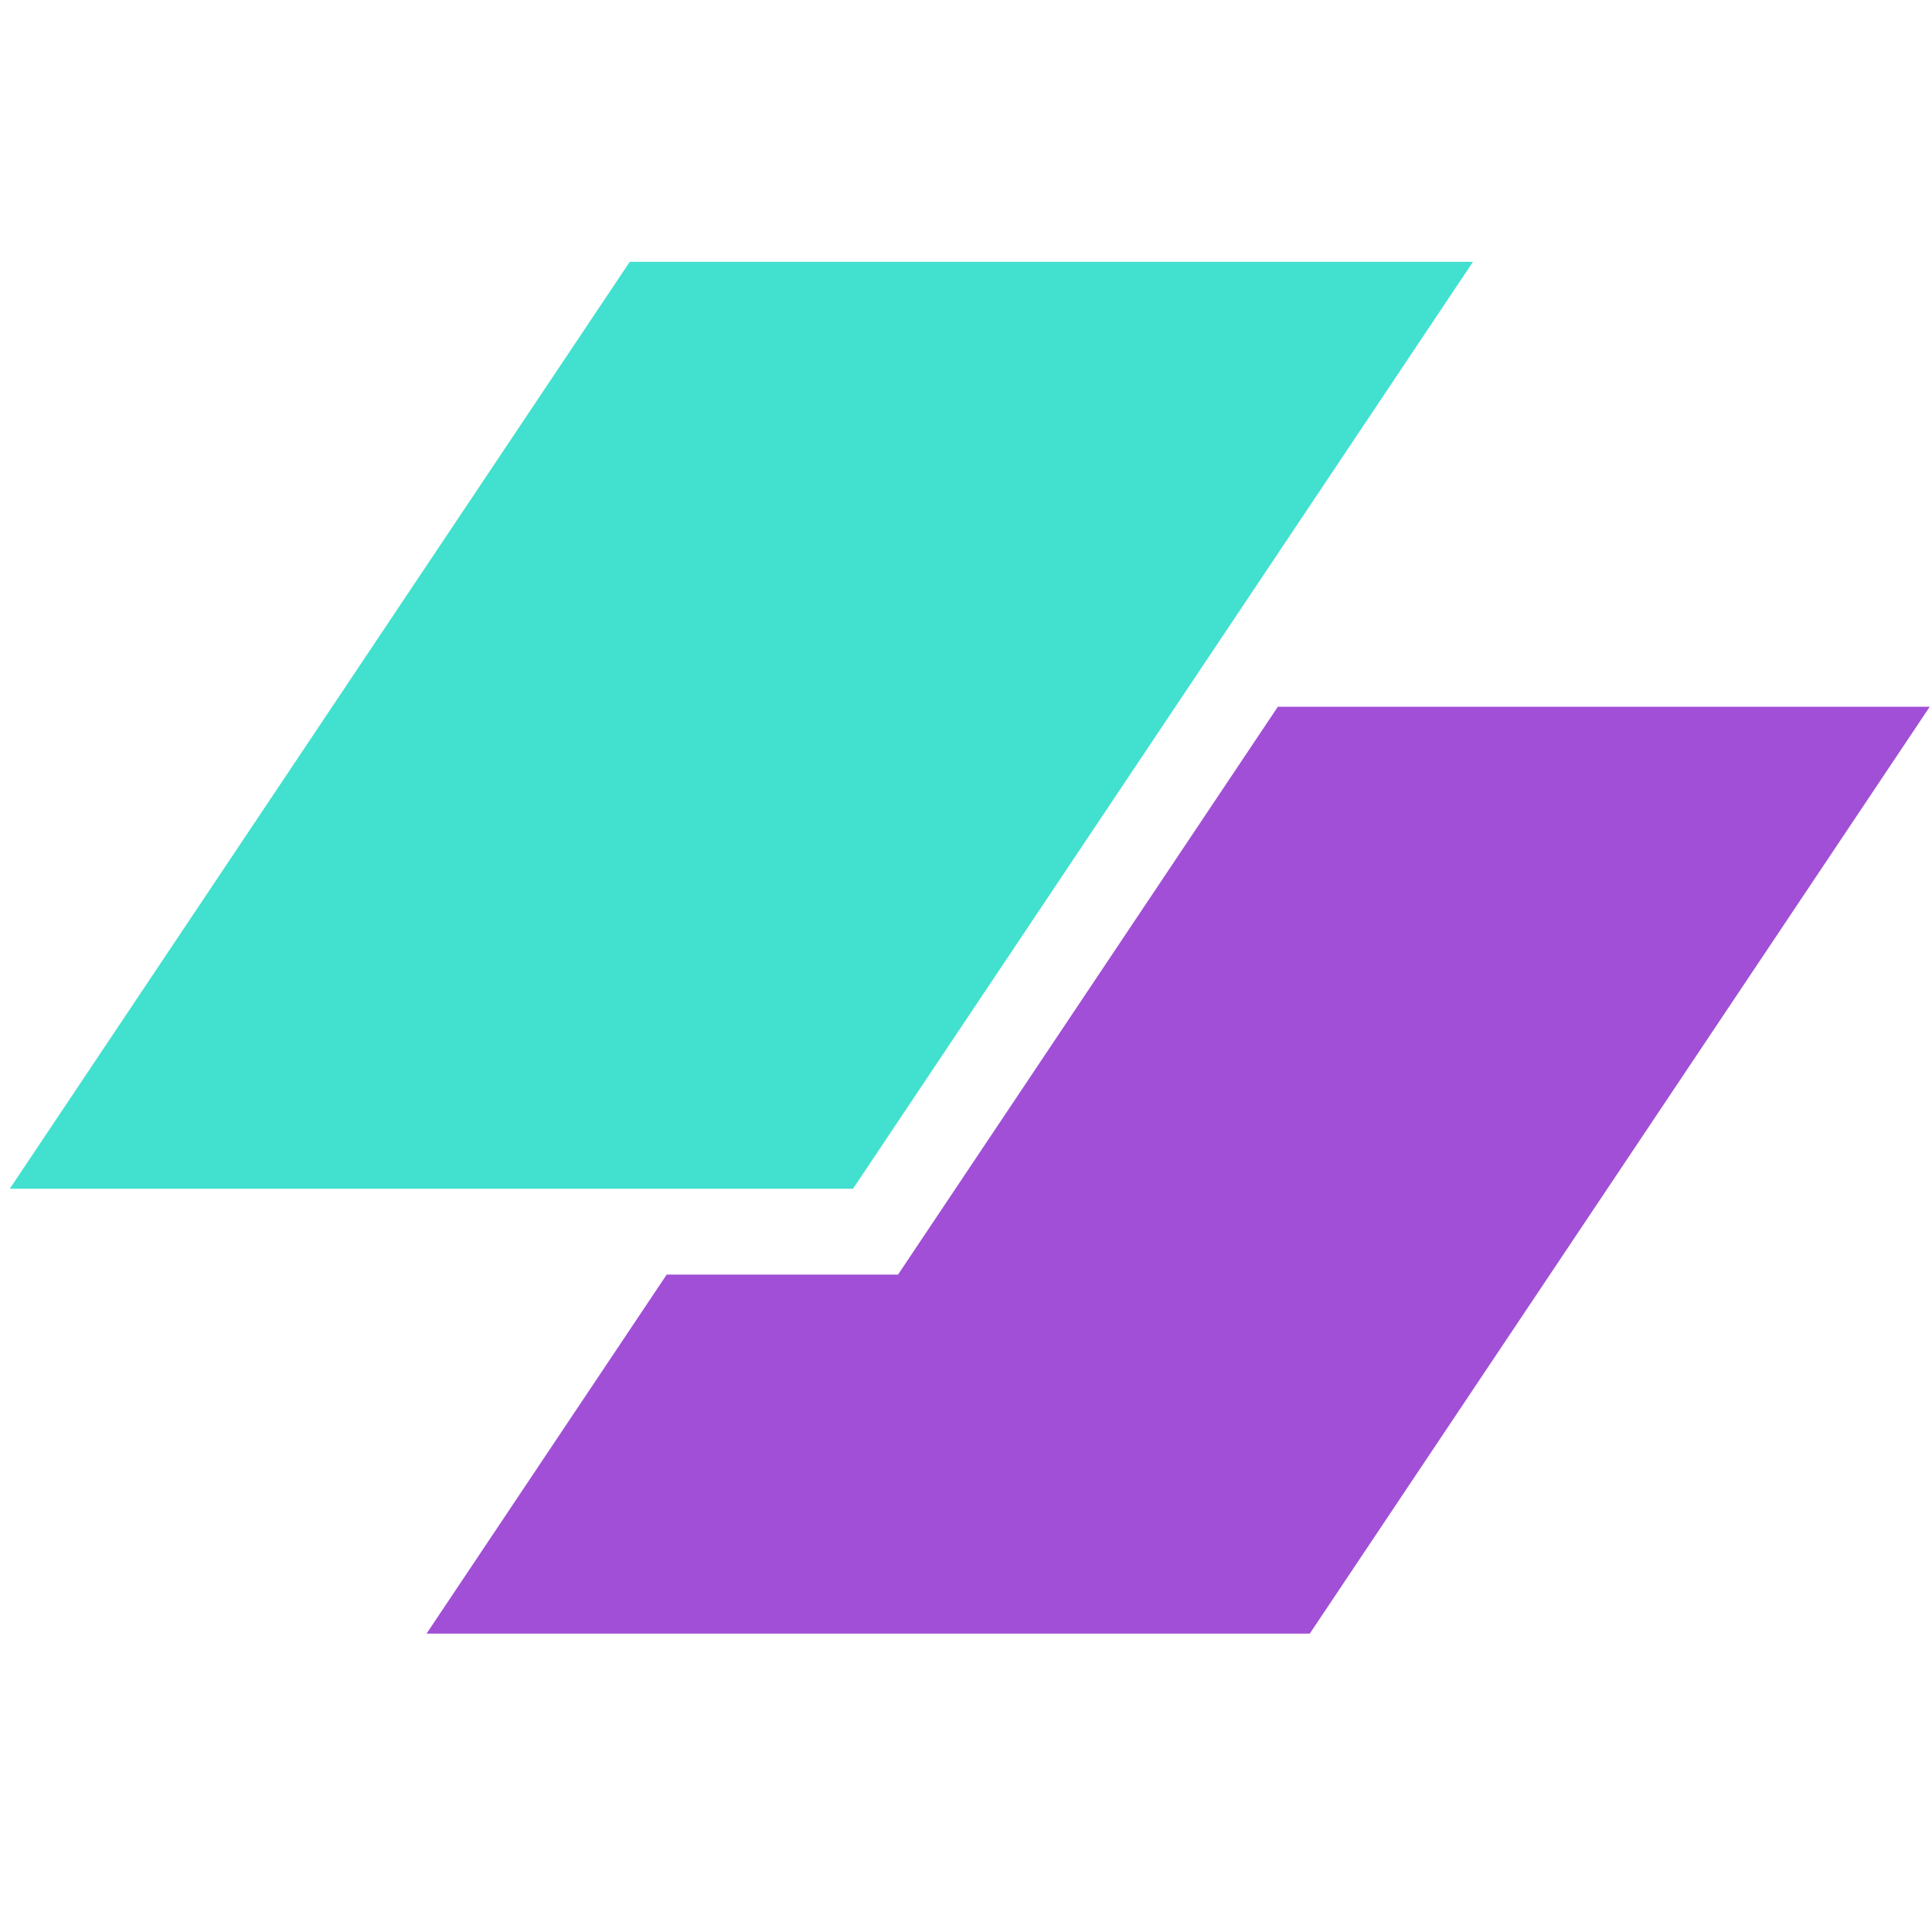
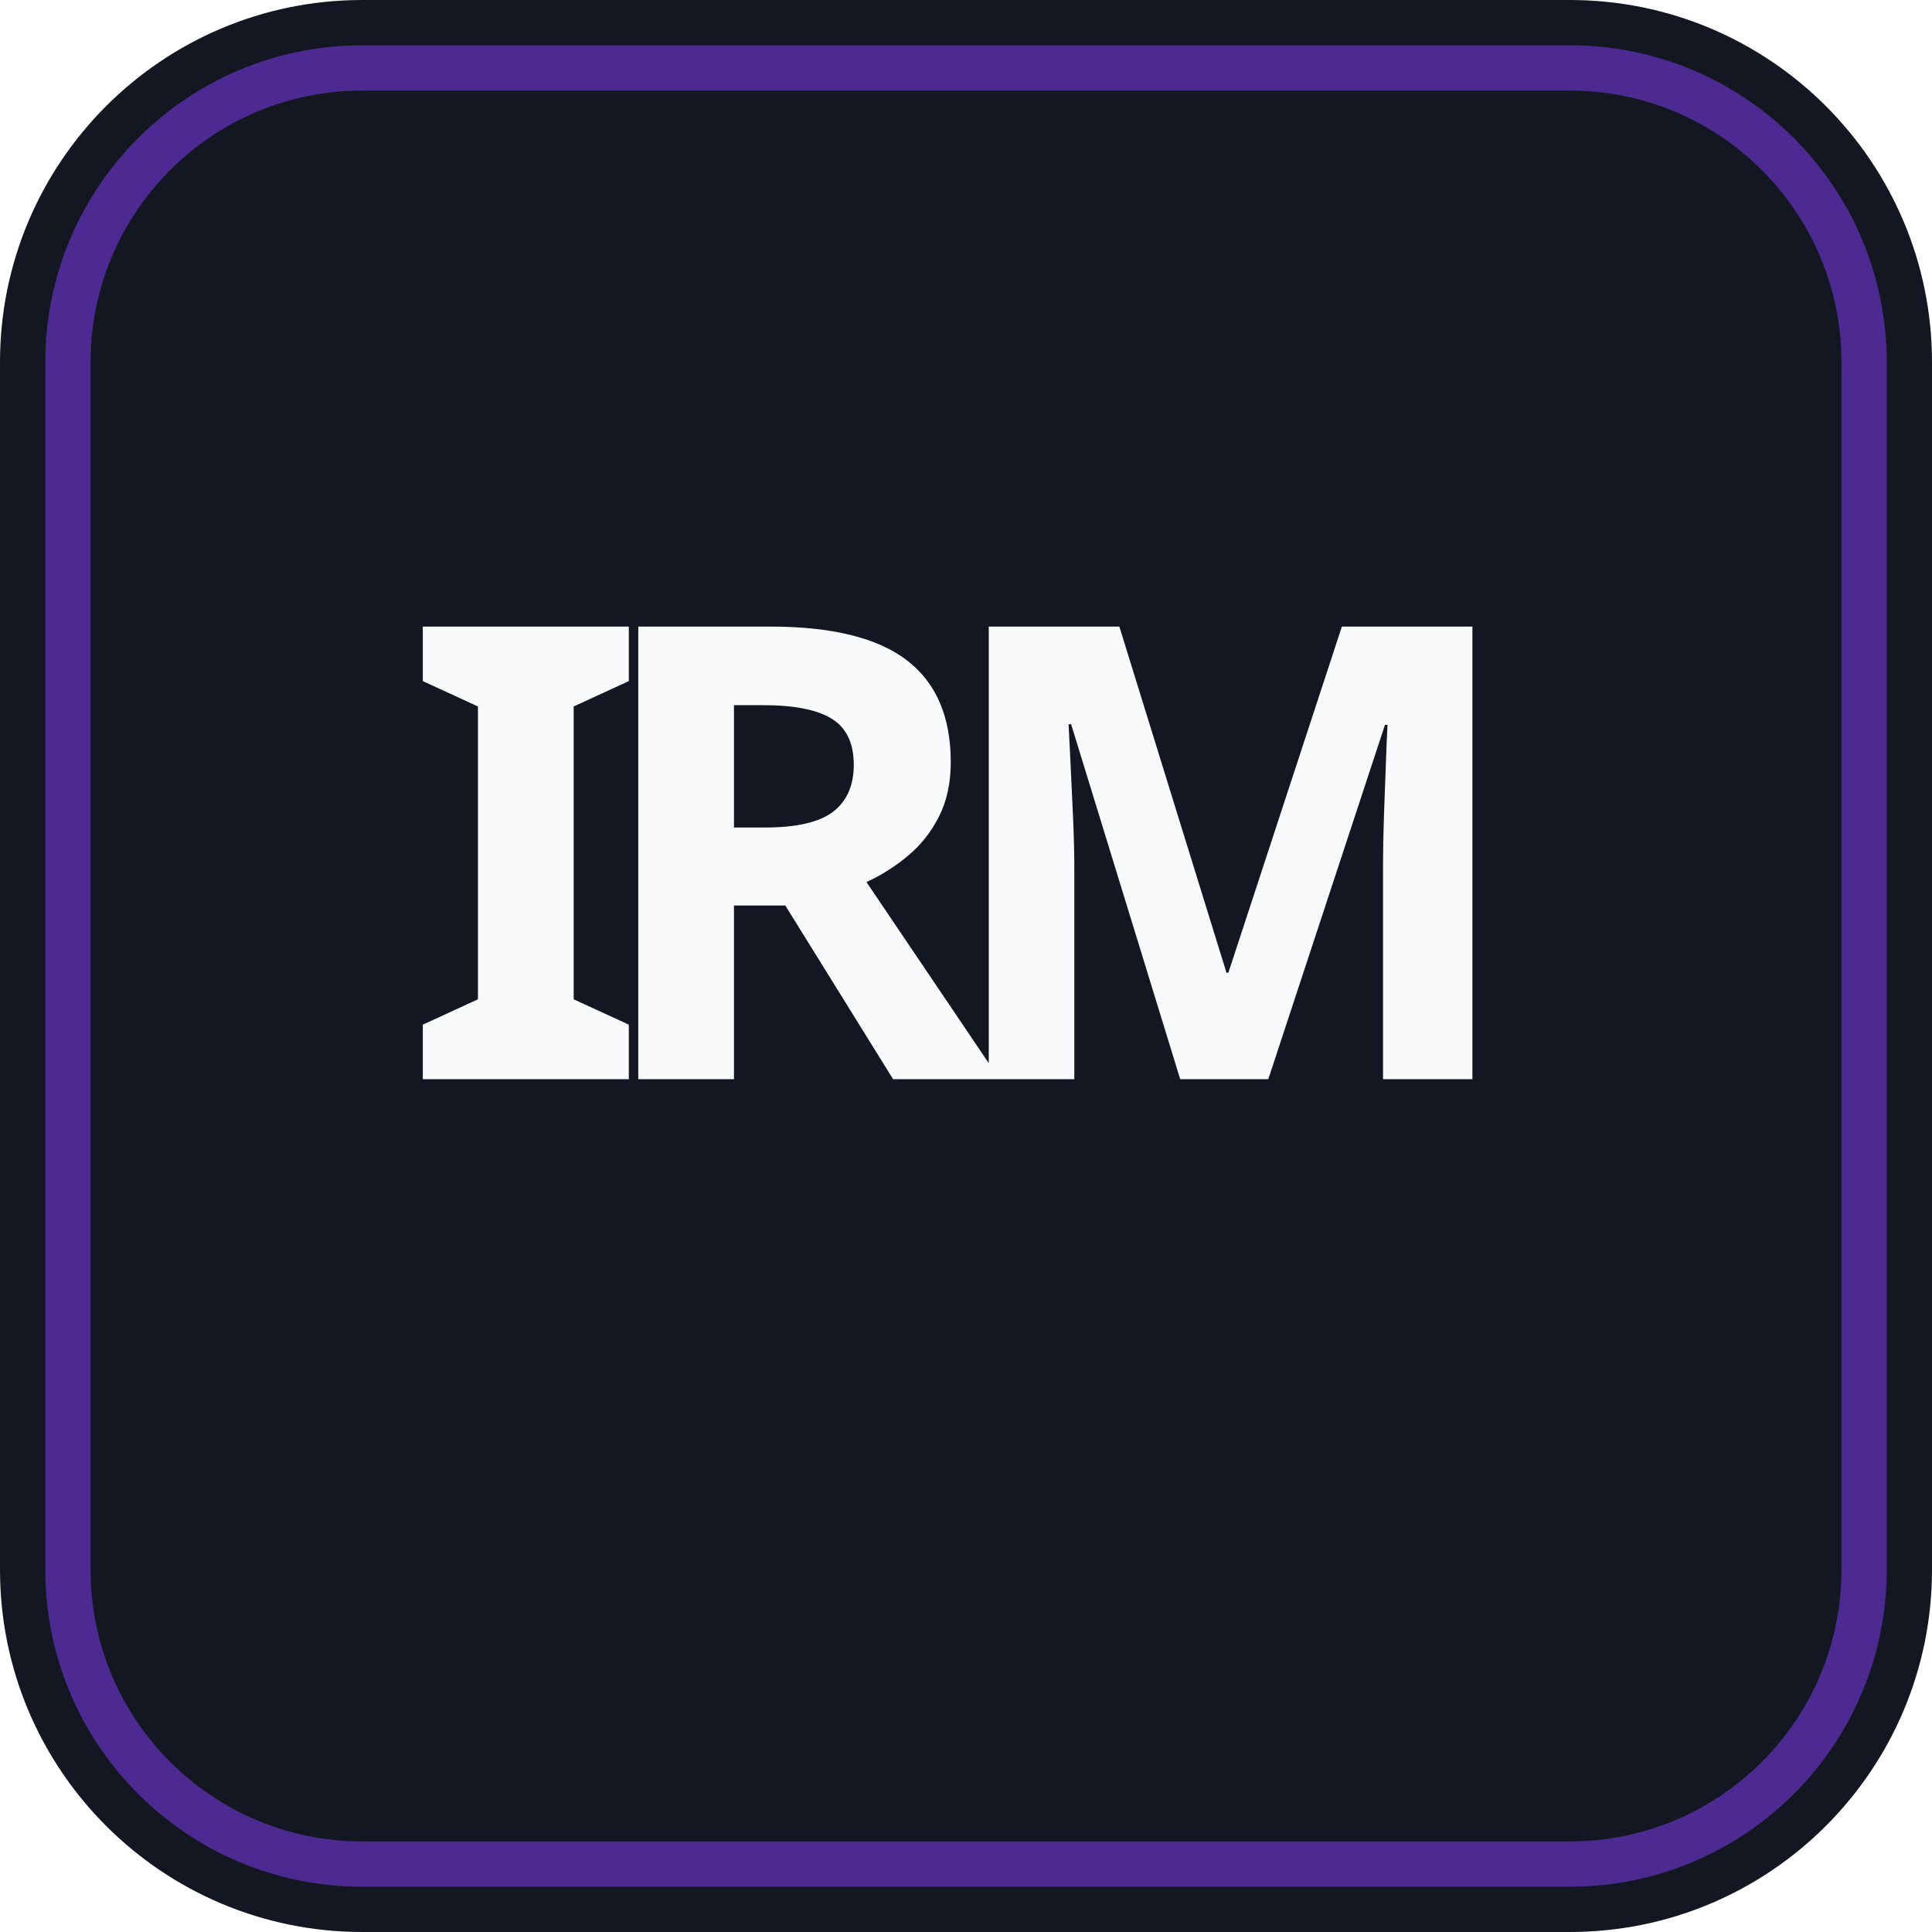
<svg xmlns="http://www.w3.org/2000/svg" width="512" height="512" viewBox="0 0 512 512" fill="none">
-   <mask id="mask0_907_31" style="mask-type:alpha" maskUnits="userSpaceOnUse" x="0" y="0" width="512" height="512">
-     <rect width="512" height="512" rx="80" fill="#161618" />
-   </mask>
-   <g mask="url(#mask0_907_31)">
-     <path d="M166.892 69.385H390.357L226.065 315.018H2.6L166.892 69.385Z" fill="#42E0CE" />
-     <path d="M176.677 337.783L113.043 432.923H347.108L511.4 187.29H338.645L237.988 337.783H176.677Z" fill="#A14FD6" />
-   </g>
+   <rect width="512" height="512" rx="96" fill="#131722" />
+   <rect x="18" y="18" width="476" height="476" rx="78" stroke="#7C3AED" stroke-opacity="0.55" stroke-width="12" />
+   <text x="256" y="286" fill="#F8FAFC" font-family="system-ui, sans-serif" font-size="168" font-weight="800" letter-spacing="-18" text-anchor="middle">IRM</text>
</svg>
